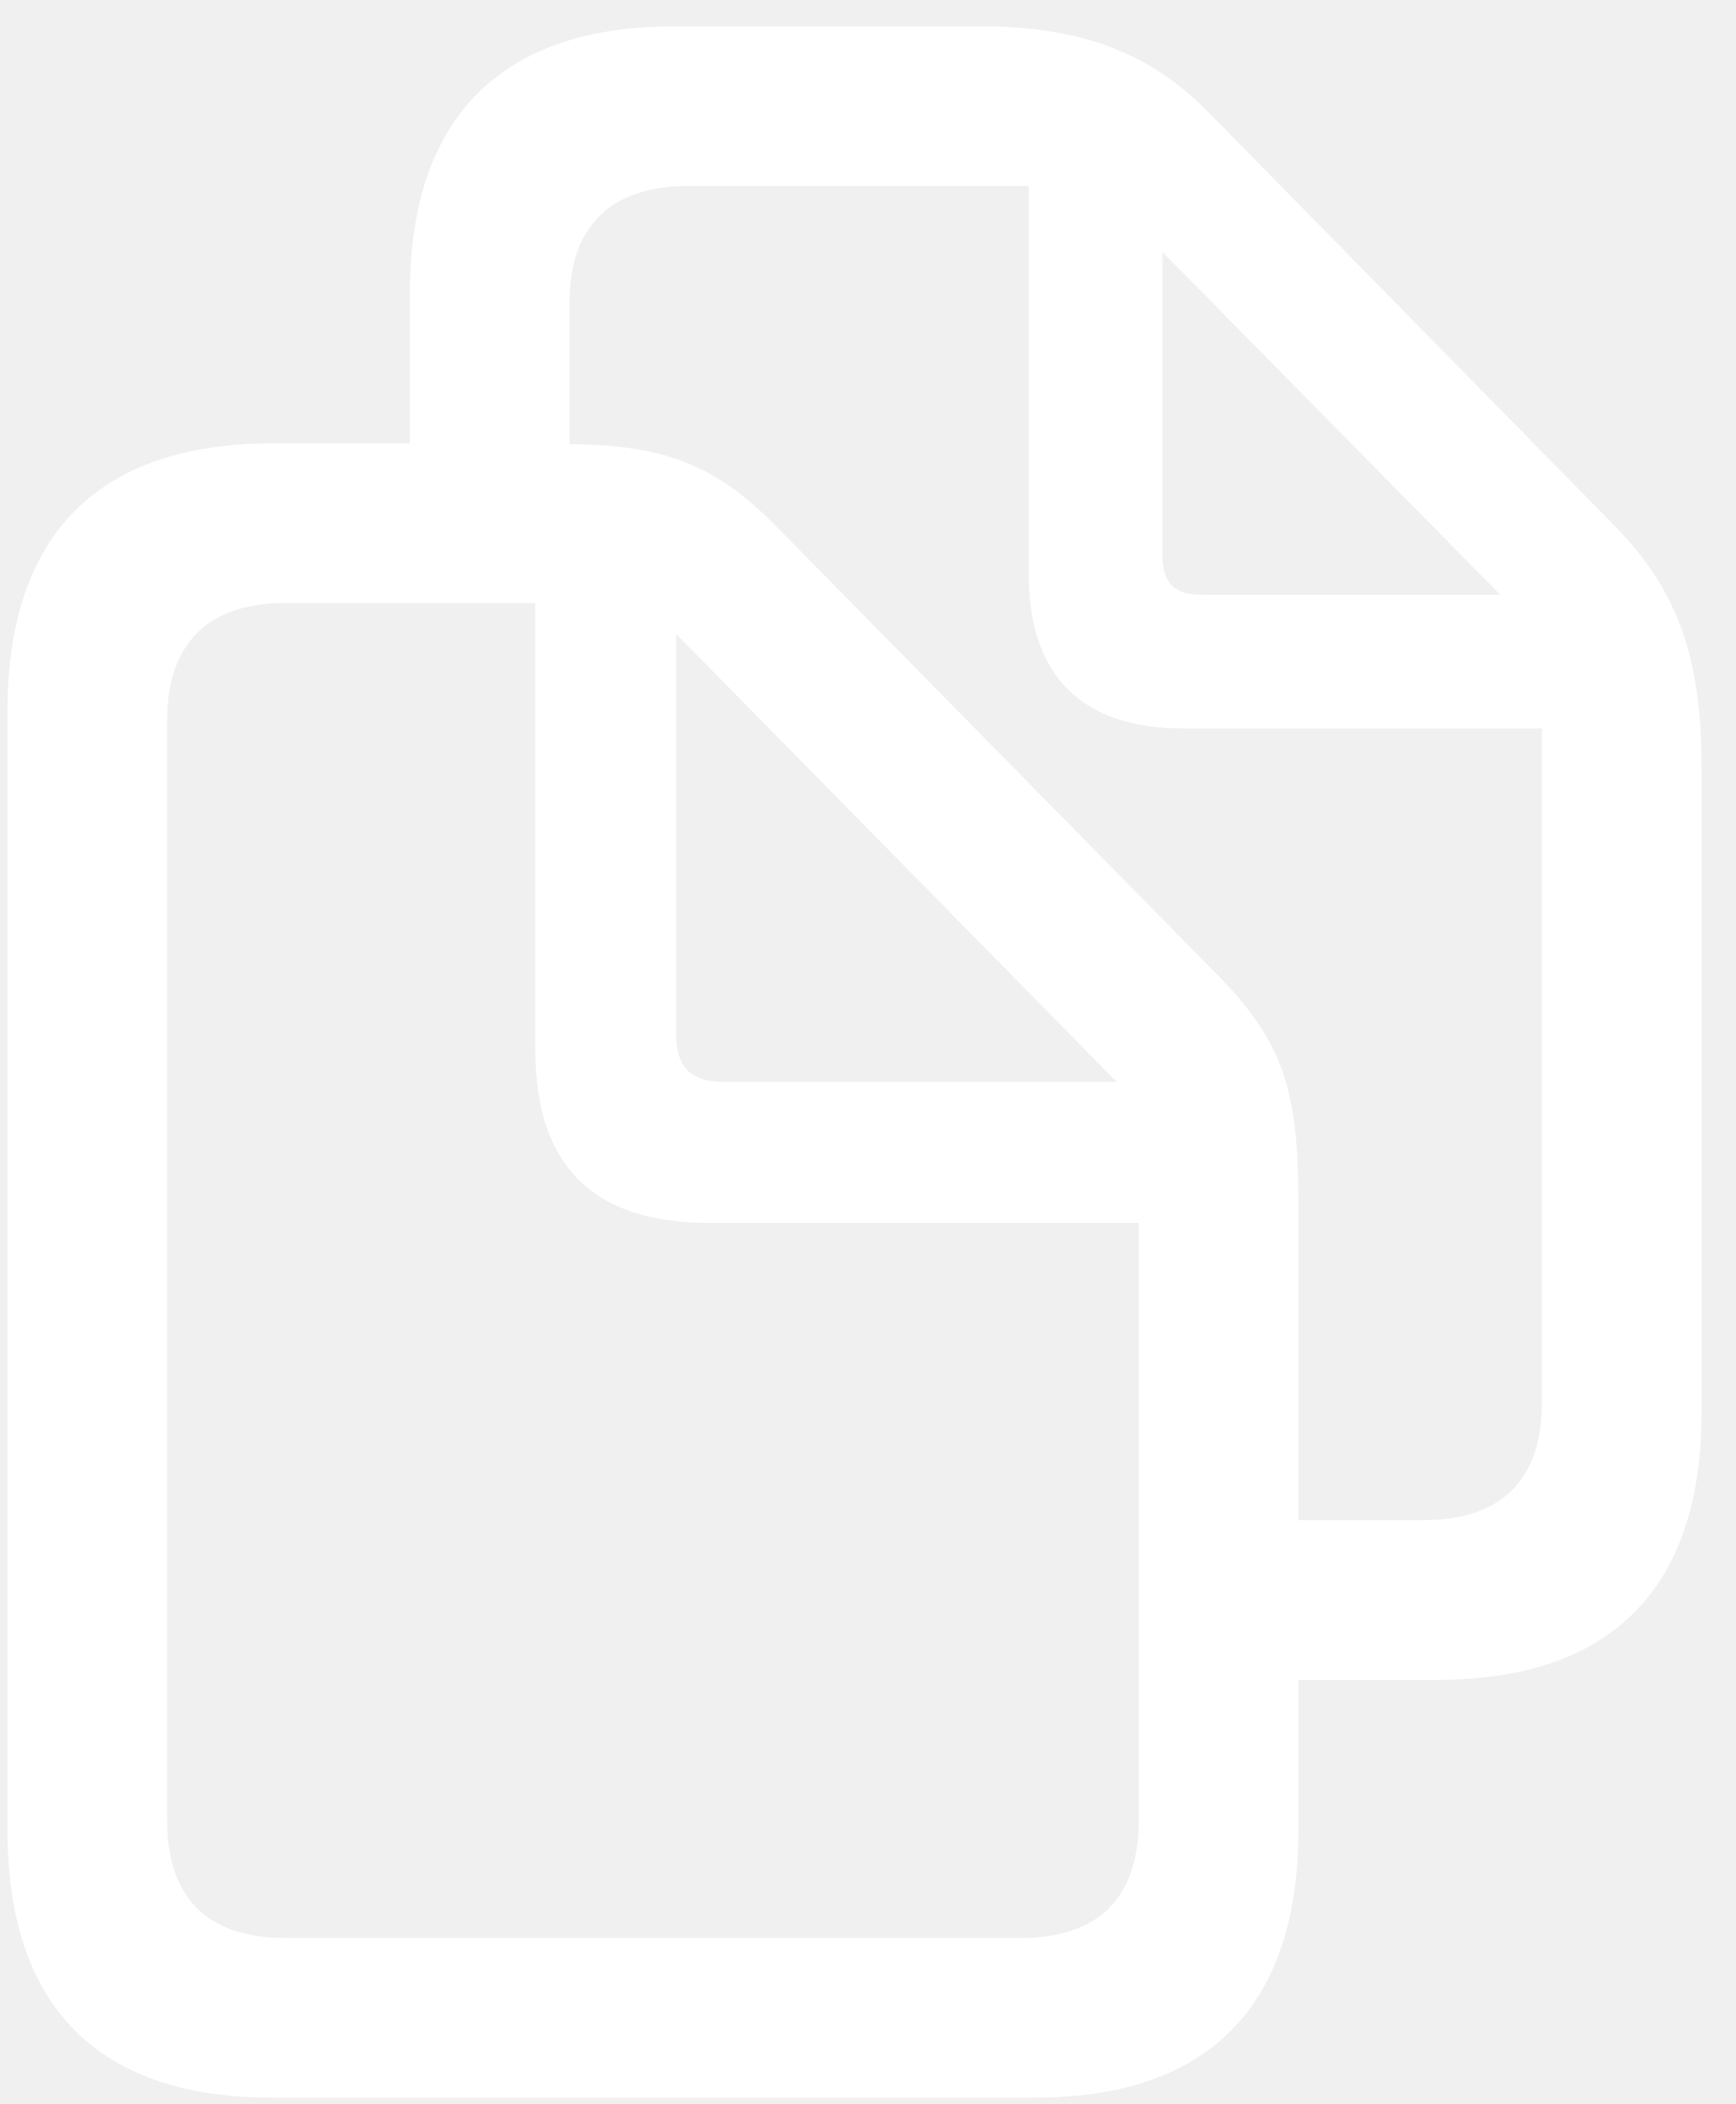
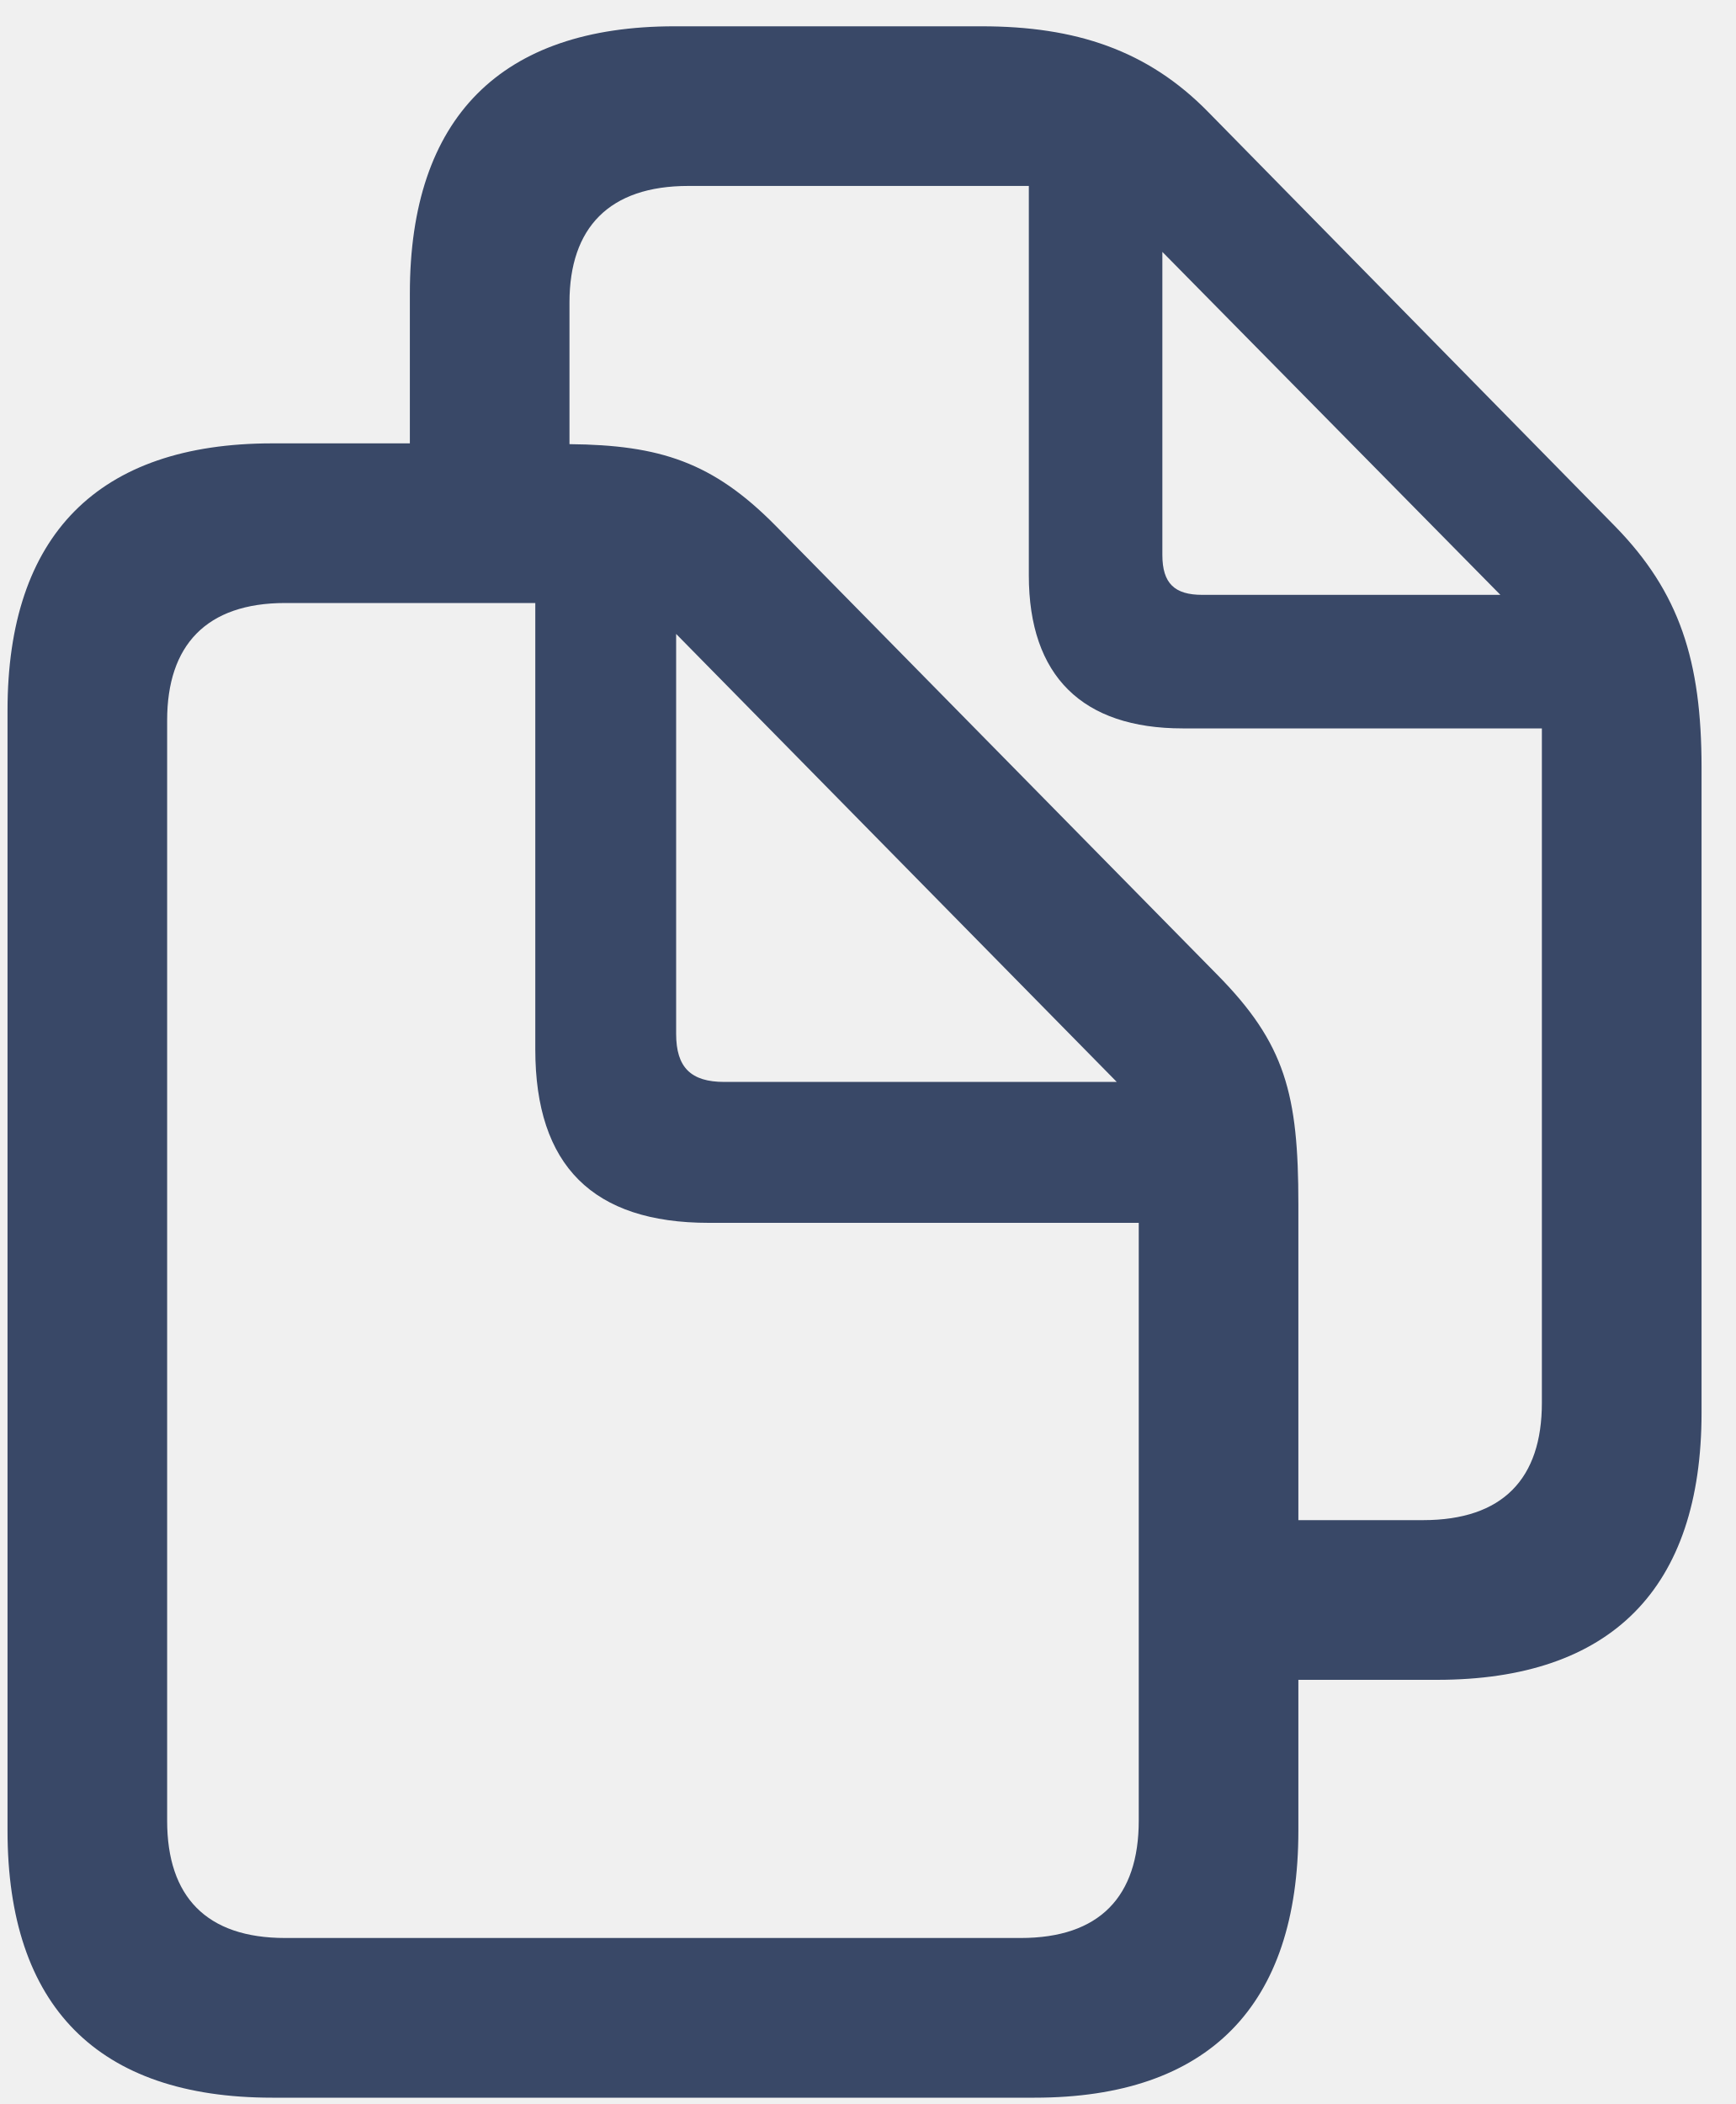
<svg xmlns="http://www.w3.org/2000/svg" width="33" height="40" viewBox="0 0 33 40" fill="none">
-   <path d="M0.143 34.8C0.143 38.145 1.862 39.88 5.176 39.88H19.67C22.984 39.88 24.687 38.13 24.687 34.8V31.936H27.32C30.634 31.936 32.353 30.201 32.353 26.856V14.592C32.353 12.563 31.935 11.262 30.711 10.008L22.984 2.141C21.823 0.949 20.444 0.5 18.663 0.5H12.825C9.527 0.5 7.793 2.234 7.793 5.579V8.429H5.176C1.862 8.429 0.143 10.178 0.143 13.508V34.8ZM23.139 18.525L14.746 9.993C13.553 8.785 12.547 8.46 10.828 8.444V5.75C10.828 4.325 11.587 3.535 13.089 3.535H19.562V10.937C19.562 12.857 20.584 13.848 22.488 13.848H29.317V26.671C29.317 28.111 28.574 28.9 27.057 28.9H24.687V22.892C24.687 20.802 24.44 19.841 23.139 18.525ZM22.101 10.55V4.789L28.528 11.309H22.86C22.334 11.309 22.101 11.092 22.101 10.55ZM3.178 34.614V13.694C3.178 12.269 3.921 11.464 5.423 11.464H10.178V19.95C10.178 22.164 11.277 23.248 13.476 23.248H21.652V34.614C21.652 36.055 20.909 36.844 19.407 36.844H5.423C3.921 36.844 3.178 36.055 3.178 34.614ZM13.77 20.569C13.135 20.569 12.856 20.291 12.856 19.656V12.052L21.234 20.569H13.77Z" fill="white" />
+   <path d="M0.143 34.8C0.143 38.145 1.862 39.88 5.176 39.88H19.67C22.984 39.88 24.687 38.13 24.687 34.8V31.936H27.32C30.634 31.936 32.353 30.201 32.353 26.856V14.592C32.353 12.563 31.935 11.262 30.711 10.008L22.984 2.141C21.823 0.949 20.444 0.5 18.663 0.5H12.825C9.527 0.5 7.793 2.234 7.793 5.579V8.429H5.176C1.862 8.429 0.143 10.178 0.143 13.508V34.8ZM23.139 18.525L14.746 9.993C13.553 8.785 12.547 8.46 10.828 8.444V5.75C10.828 4.325 11.587 3.535 13.089 3.535H19.562V10.937C19.562 12.857 20.584 13.848 22.488 13.848H29.317V26.671C29.317 28.111 28.574 28.9 27.057 28.9H24.687V22.892C24.687 20.802 24.44 19.841 23.139 18.525ZM22.101 10.55V4.789L28.528 11.309H22.86C22.334 11.309 22.101 11.092 22.101 10.55ZM3.178 34.614V13.694C3.178 12.269 3.921 11.464 5.423 11.464H10.178V19.95C10.178 22.164 11.277 23.248 13.476 23.248H21.652V34.614C21.652 36.055 20.909 36.844 19.407 36.844H5.423C3.921 36.844 3.178 36.055 3.178 34.614ZM13.77 20.569C13.135 20.569 12.856 20.291 12.856 19.656V12.052L21.234 20.569H13.77Z" fill="#394867" />
</svg>
